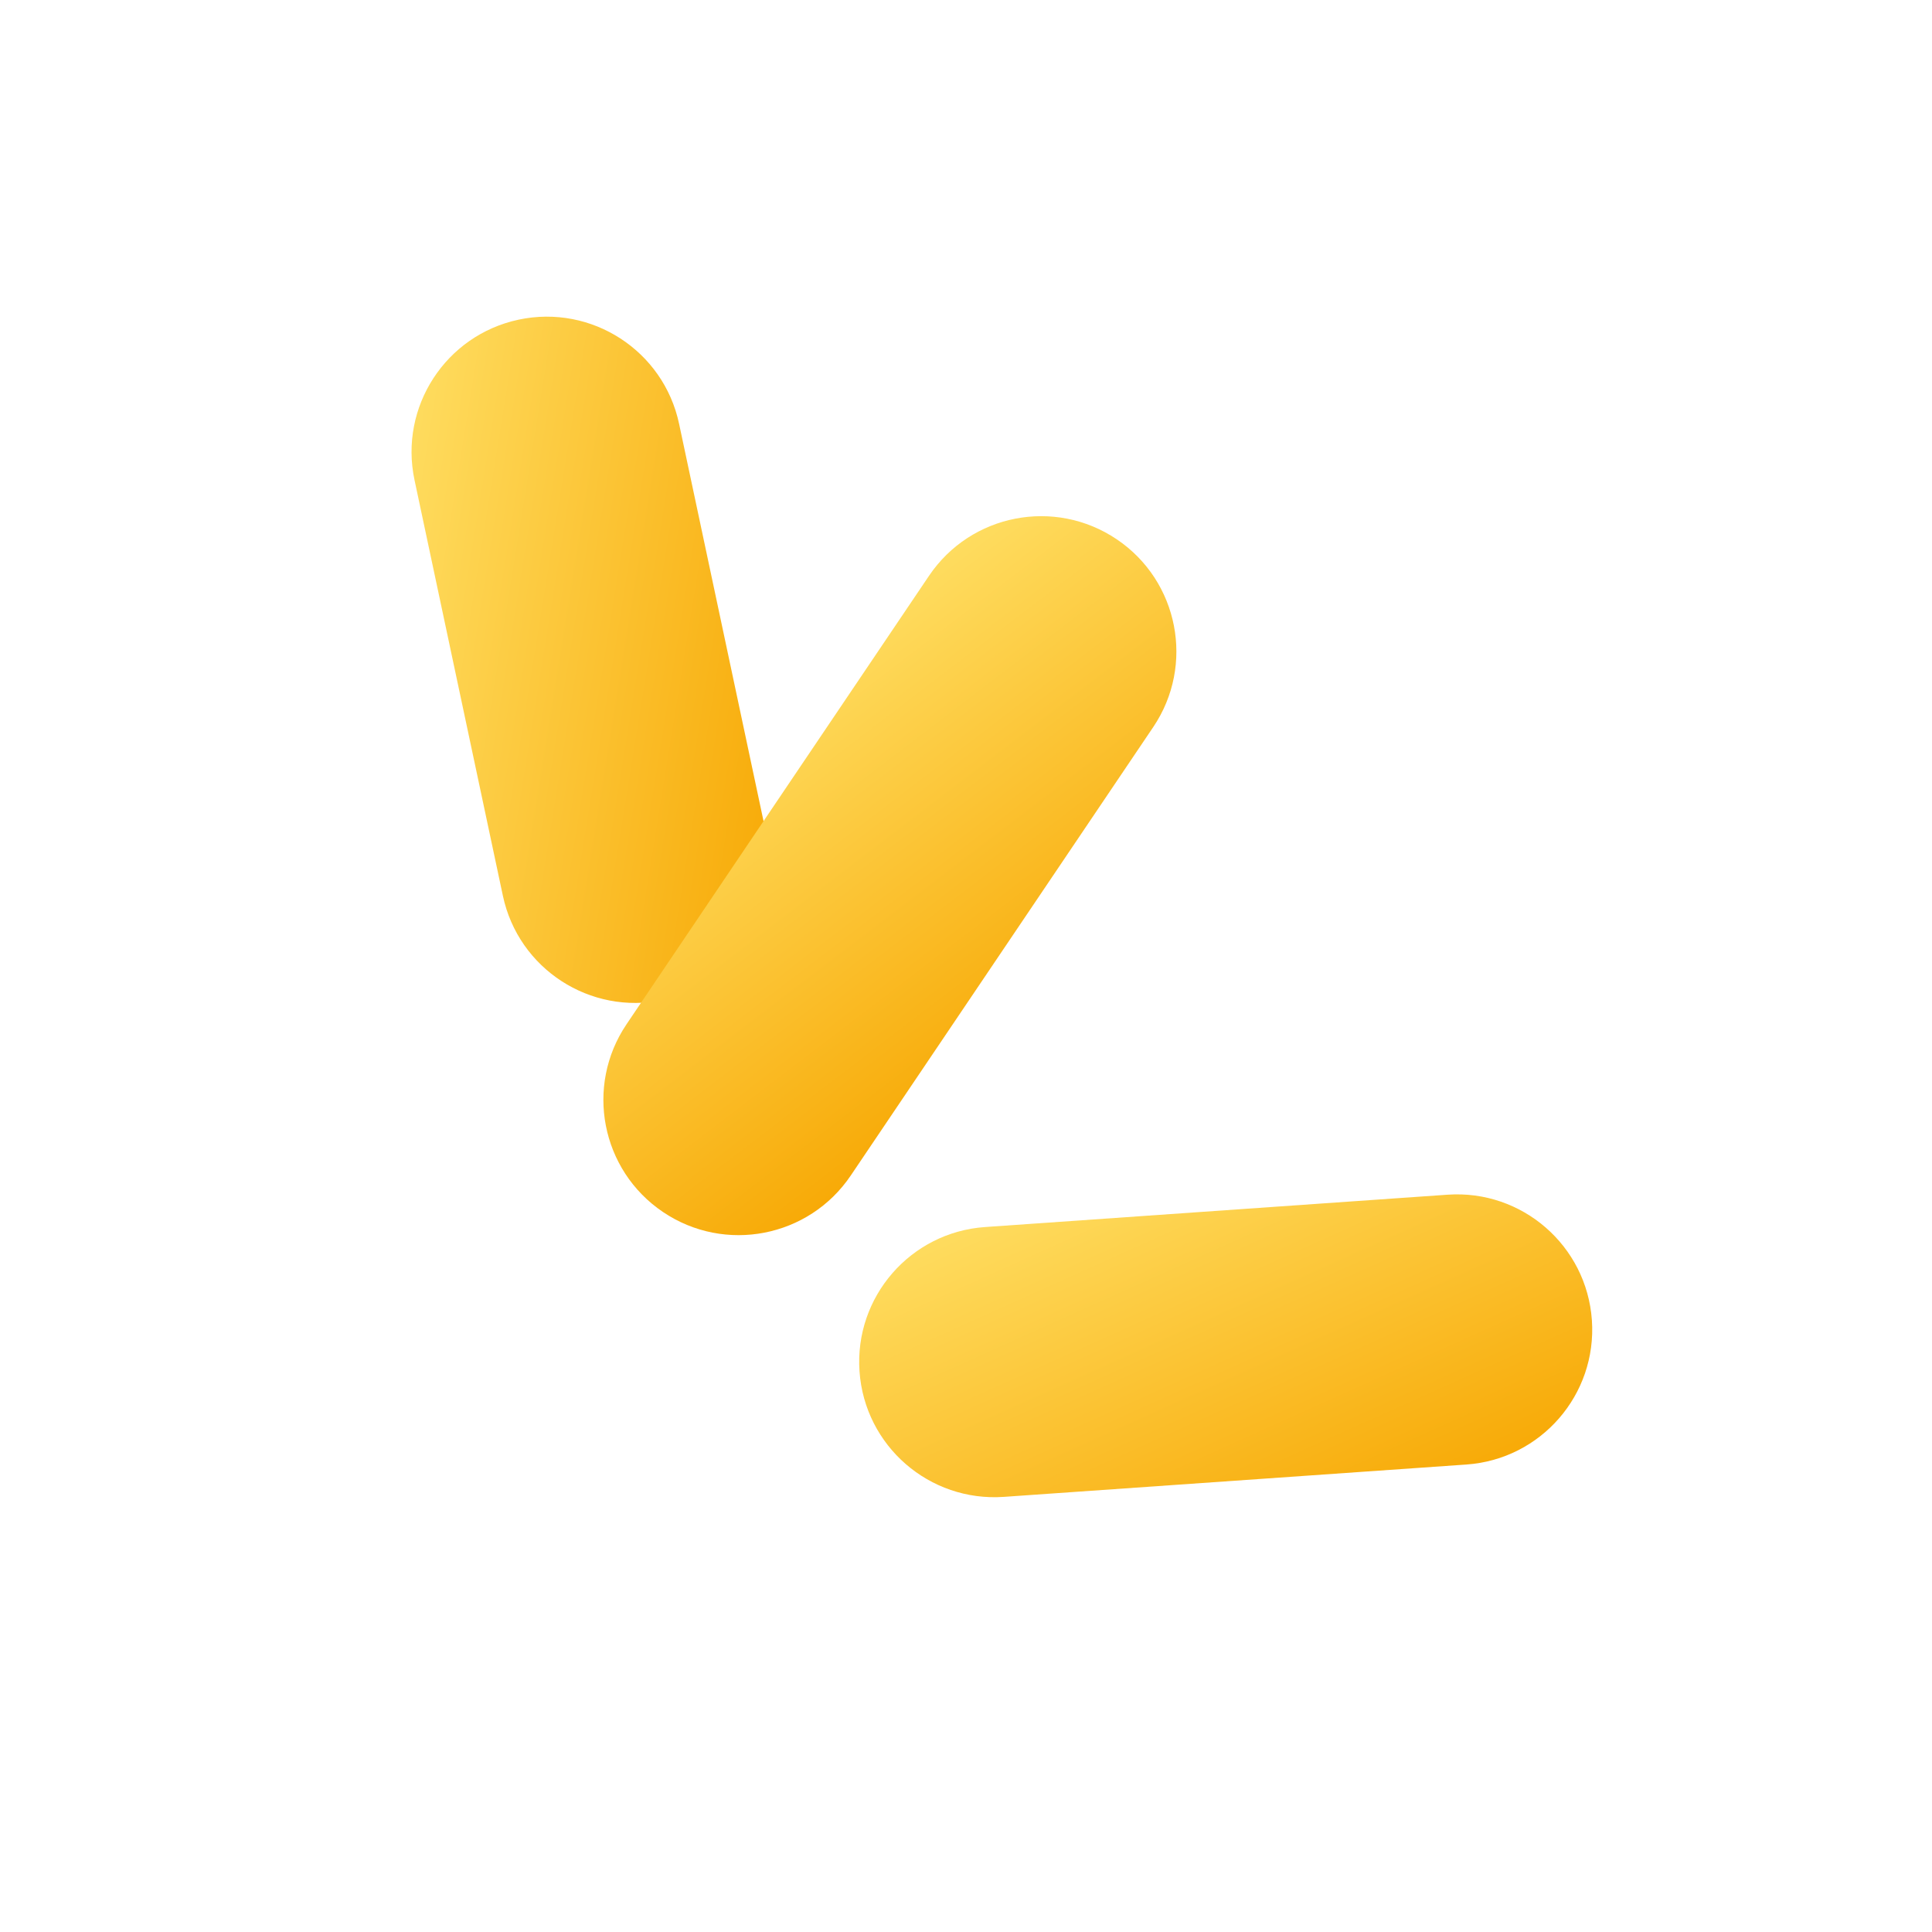
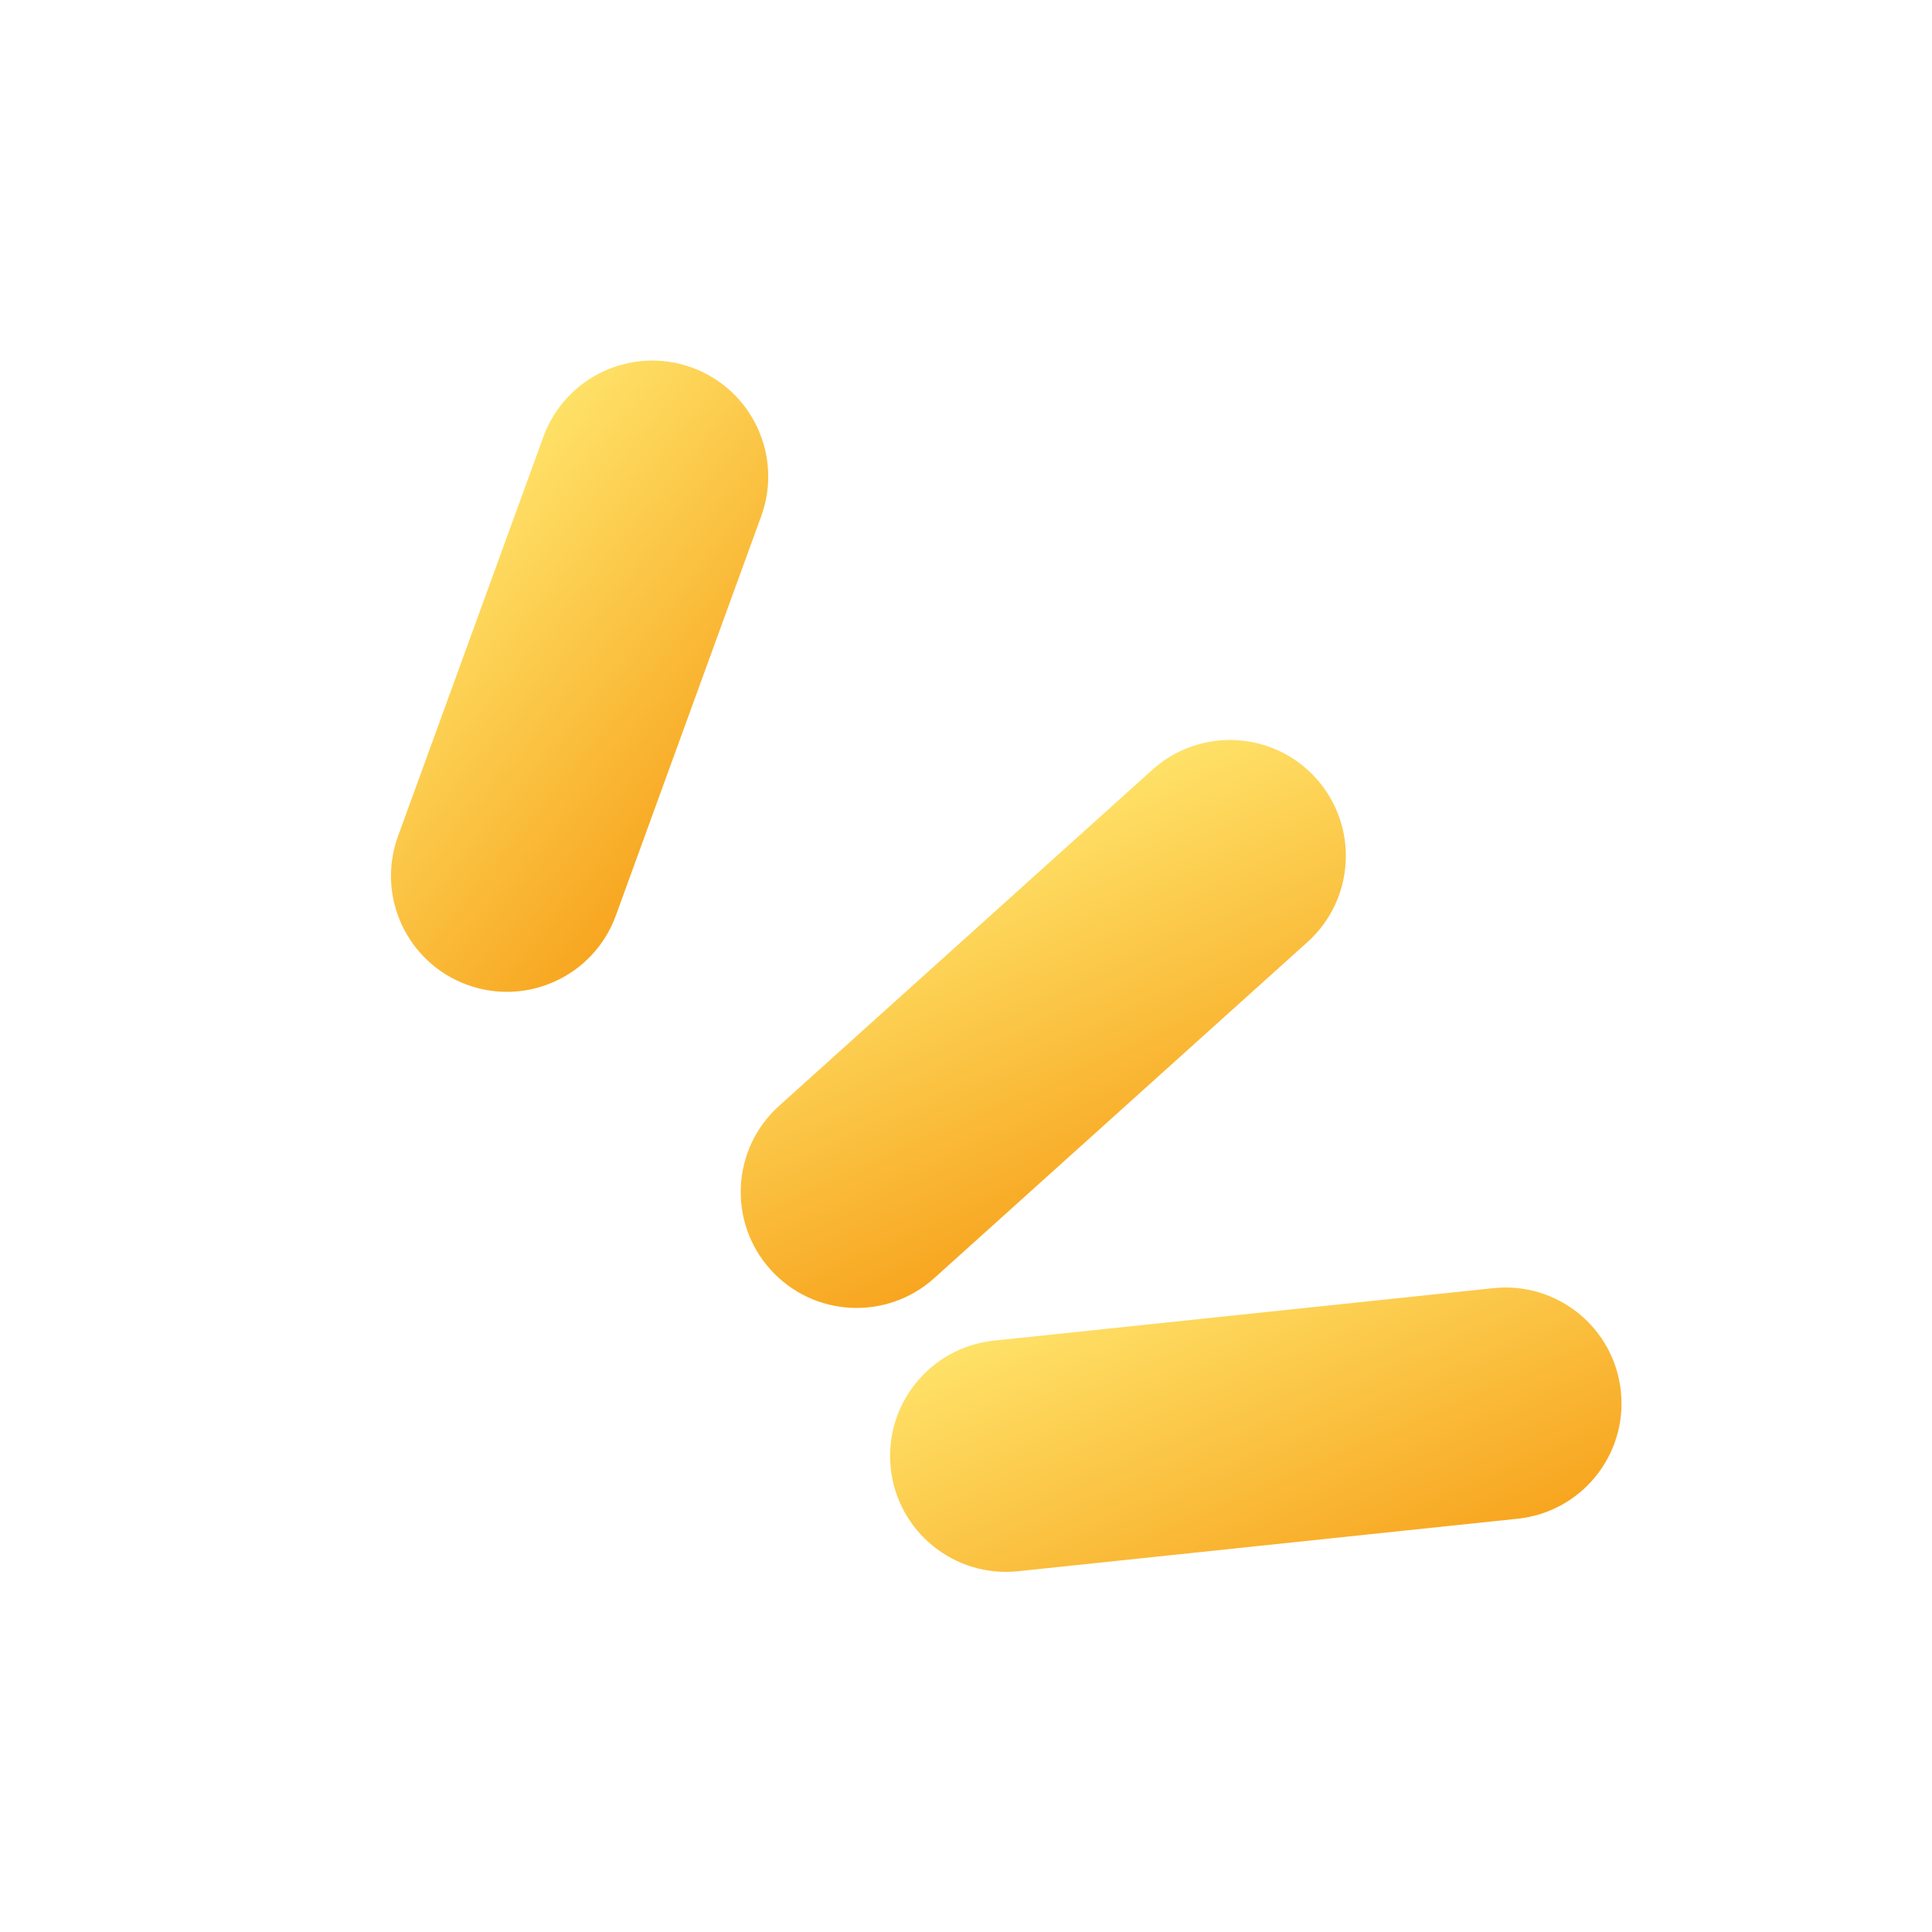
<svg xmlns="http://www.w3.org/2000/svg" viewBox="0 0 100 100" fill="none">
  <defs>
-     <linearGradient id="sunburst-dashes-grad" x1="0%" y1="0%" x2="100%" y2="100%">
-       <stop offset="0%" stop-color="#FFE066" />
-       <stop offset="100%" stop-color="#F7A600" />
+     <linearGradient id="pp-burst-grad" x1="0%" y1="0%" x2="100%" y2="100%">
+       <stop offset="0%" stop-color="#FFE66D" />
+       <stop offset="100%" stop-color="#F7A11A" />
    </linearGradient>
  </defs>
-   <rect x="20" y="18" width="14" height="36" rx="7" transform="rotate(-12 20 18)" fill="url(#sunburst-dashes-grad)" />
-   <rect x="52" y="24" width="14" height="42" rx="7" transform="rotate(34 52 24)" fill="url(#sunburst-dashes-grad)" />
-   <rect x="44" y="64" width="38" height="14" rx="7" transform="rotate(-4 44 64)" fill="url(#sunburst-dashes-grad)" />
+   <g fill="url(#pp-burst-grad)">
+     <rect x="24" y="18" width="12" height="34" rx="6" transform="rotate(20 30 35)" />
+     <rect x="48" y="34" width="12" height="38" rx="6" transform="rotate(48 54 53)" />
+     <rect x="46" y="68" width="38" height="12" rx="6" transform="rotate(-6 65 74)" />
+   </g>
</svg>
